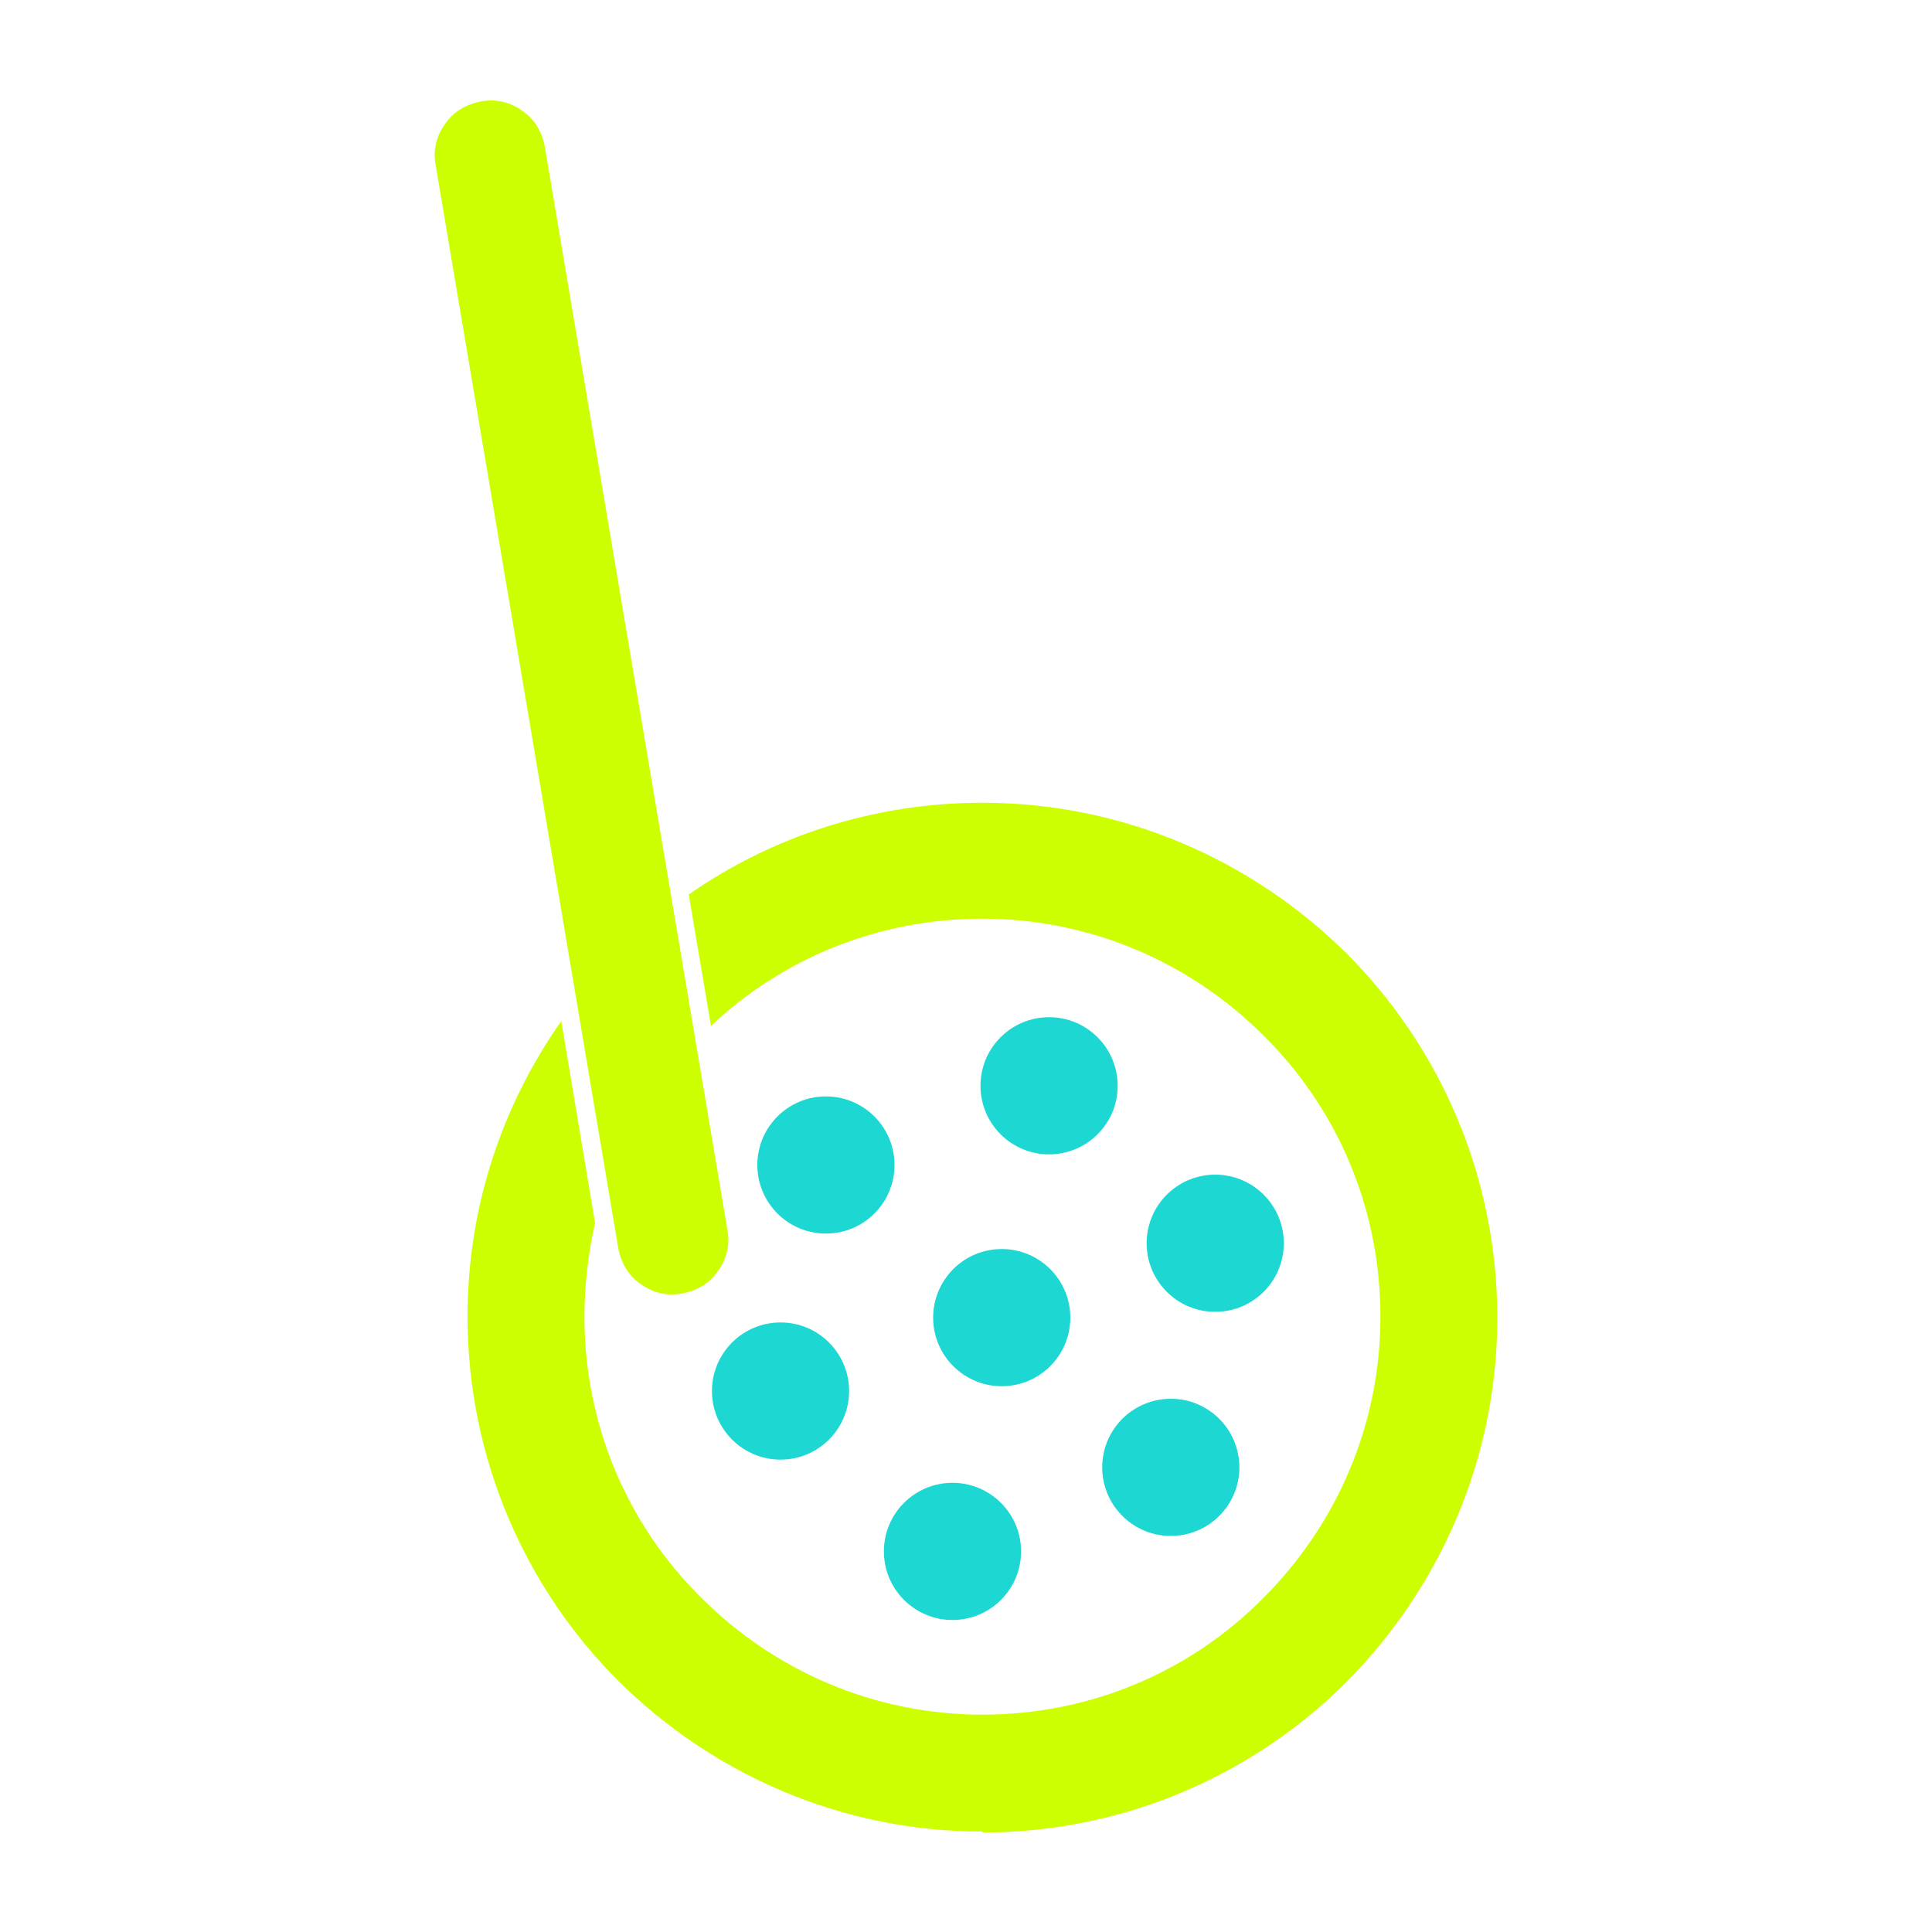
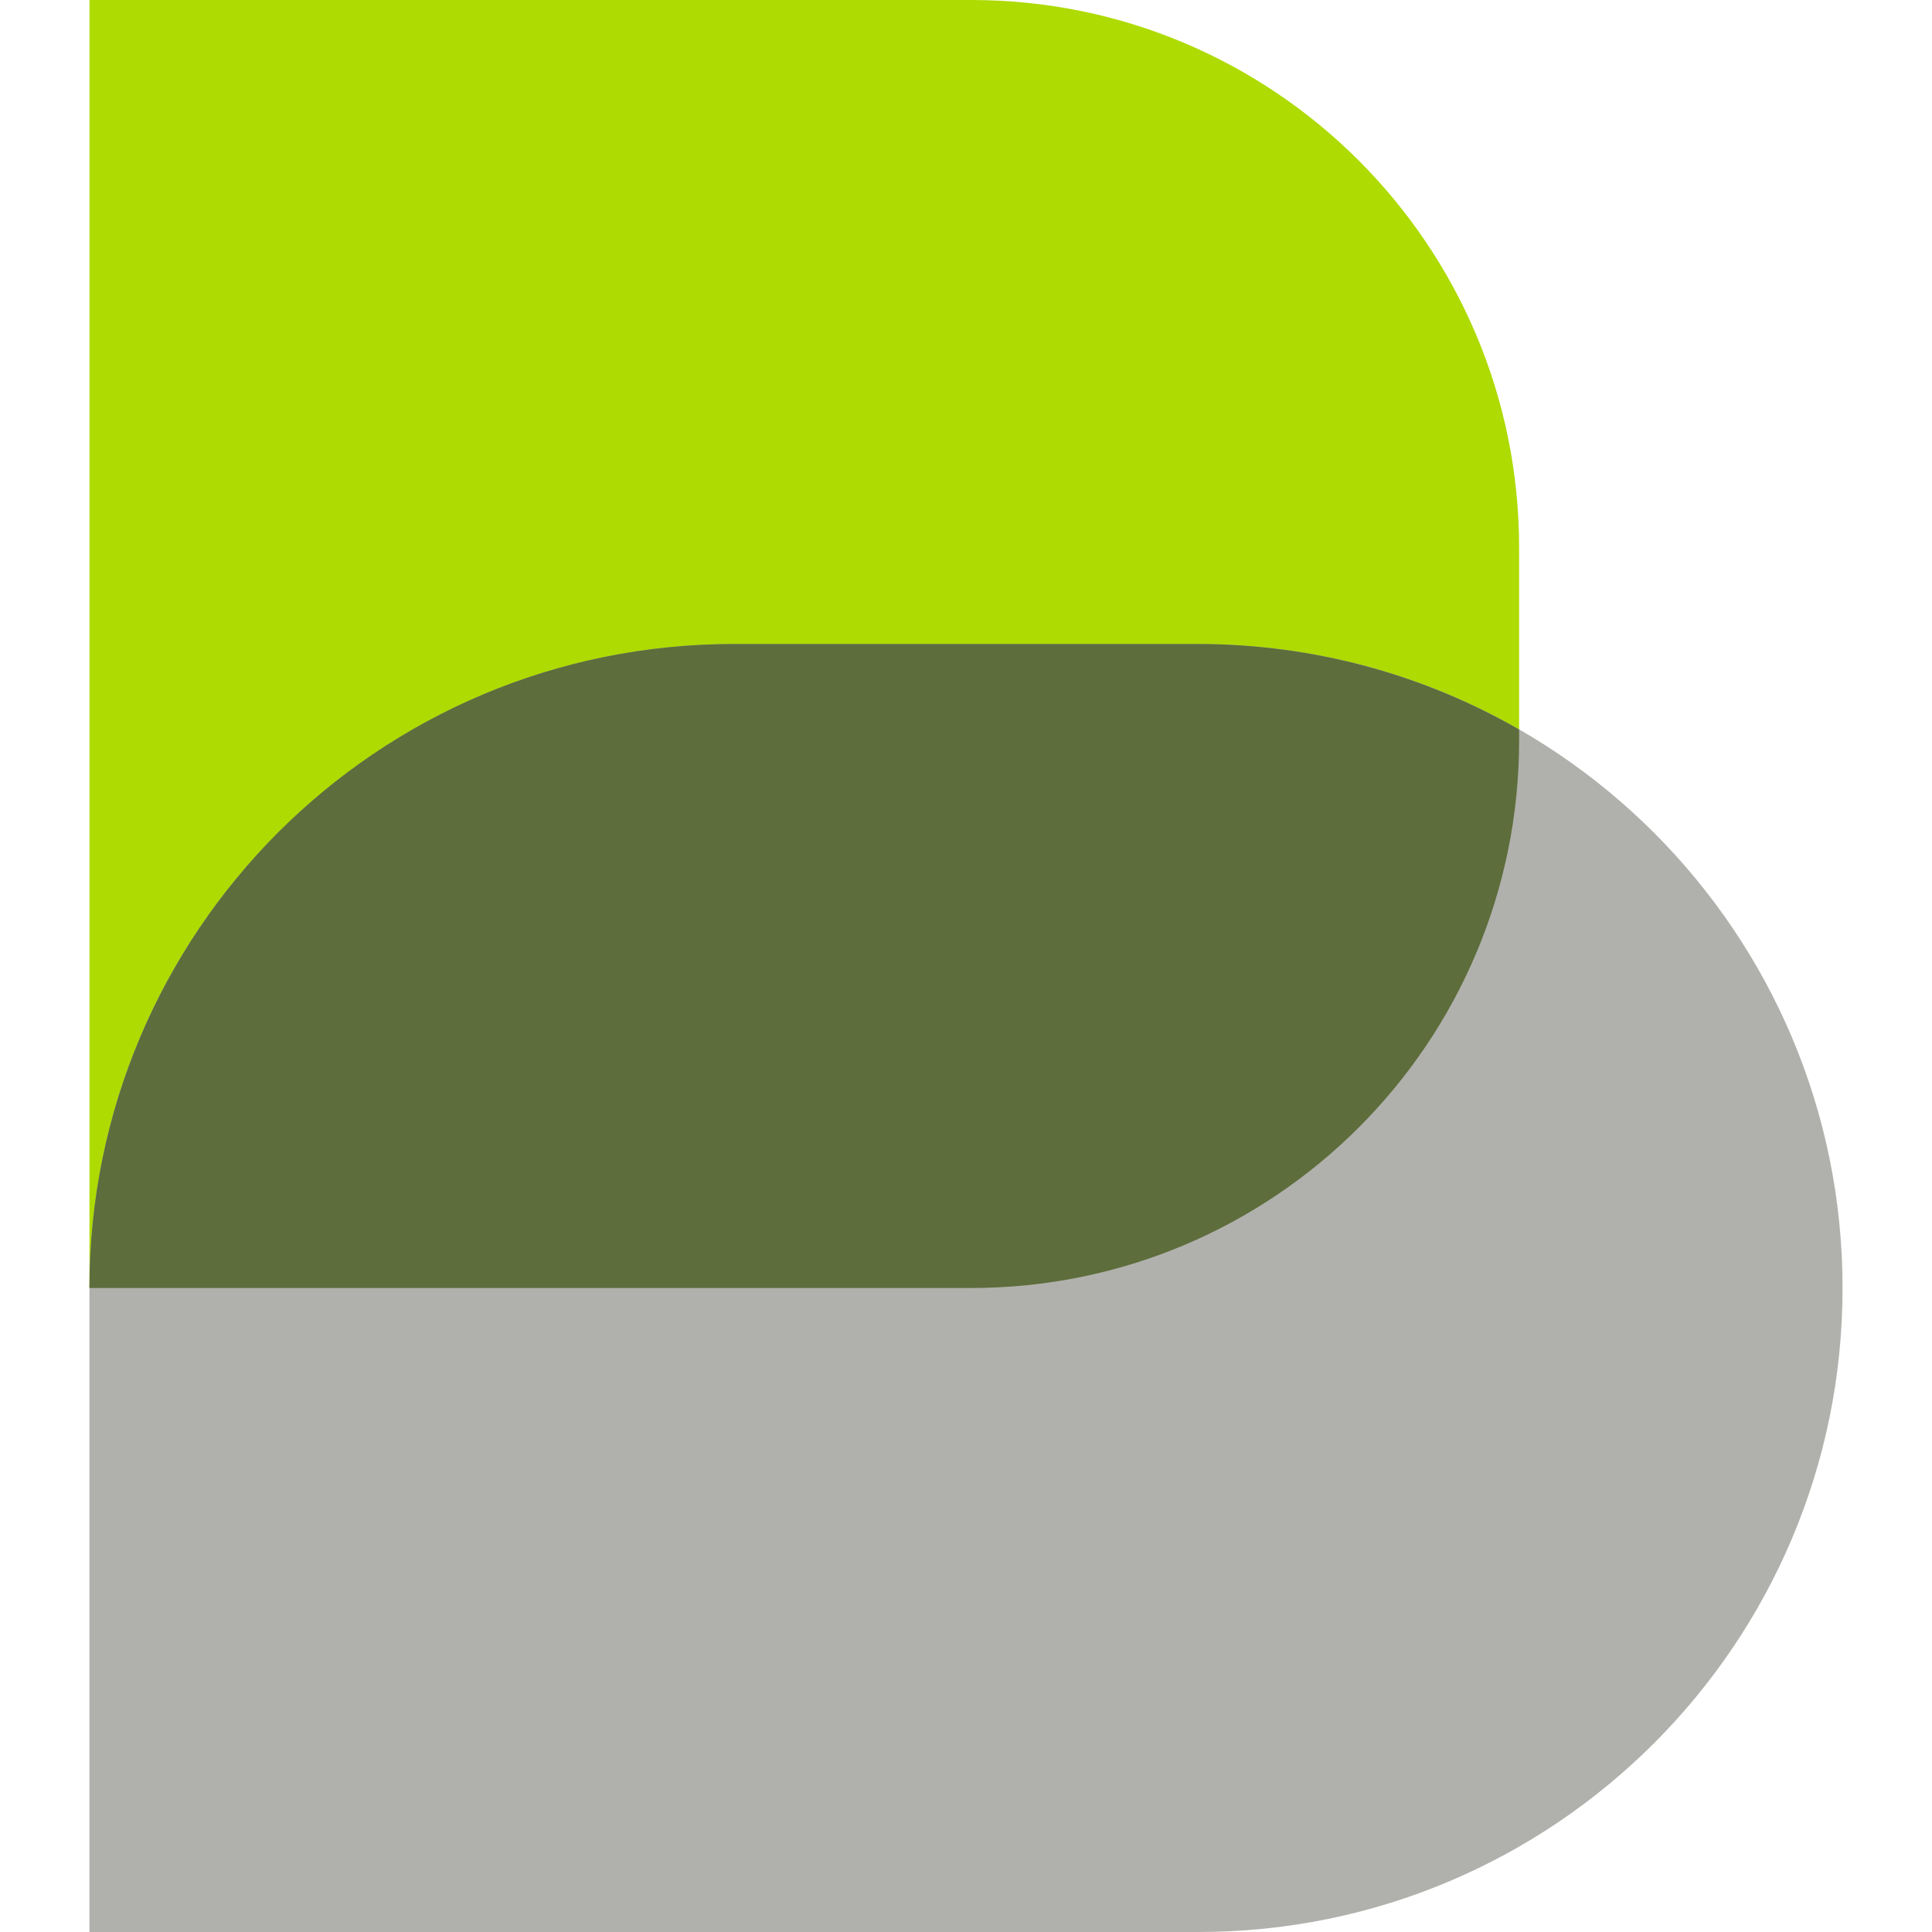
- <svg xmlns="http://www.w3.org/2000/svg" version="1.1" id="Layer_1" x="0px" y="0px" viewBox="0 0 400 400" style="enable-background:new 0 0 400 400;" xml:space="preserve">
+ <svg xmlns="http://www.w3.org/2000/svg" version="1.1" id="Layer_1" x="0px" y="0px" viewBox="0 0 1080 1080" style="enable-background:new 0 0 1080 1080;" xml:space="preserve">
  <style type="text/css">
- 	.st0{fill:#CCFF00;}
- 	.st1{fill:#1CD7D2;}
+ 	.st0{fill:#AEDB01;}
+ 	.st1{fill:#B0B1AC;}
+ 	.st2{fill:#5D6D3C;}
</style>
-   <g id="Layer_x0020_1">
-     <g id="_2806320627344">
-       <g>
-         <path class="st0" d="M203.4,379.2c-29.4,0-56-12-75.4-31.2c-19.2-19.2-31.2-46-31.2-75.4c0-22.8,7.2-43.8,19.4-61.2l7,41.8     c-1.4,6.2-2.2,12.8-2.2,19.4c0,22.8,9.2,43.4,24.2,58.2c15,15,35.6,24.2,58.2,24.2c22.8,0,43.4-9.2,58.2-24.2     c15-15,24.2-35.6,24.2-58.2c0-22.8-9.2-43.4-24.2-58.2c-15-15-35.6-24.2-58.2-24.2c-21.8,0-41.6,8.4-56.2,22.2l-4.6-27.2     c17.2-12,38.2-19,60.8-19c29.4,0,56,12,75.4,31.2c19.2,19.2,31.2,46,31.2,75.4s-12,56-31.2,75.4c-19.2,19.2-46,31.2-75.4,31.2     L203.4,379.2L203.4,379.2z" />
-         <circle class="st1" cx="171" cy="241.2" r="14.2" />
-         <circle class="st1" cx="207.4" cy="272.8" r="14.2" />
-         <circle class="st1" cx="217.2" cy="224.8" r="14.2" />
-         <circle class="st1" cx="251.6" cy="257.4" r="14.2" />
-         <circle class="st1" cx="161.6" cy="288" r="14.2" />
-         <circle class="st1" cx="242.4" cy="303.8" r="14.2" />
-         <circle class="st1" cx="197.2" cy="321.2" r="14.2" />
-         <path class="st0" d="M148.6,263.2c1.8-2.4,2.6-5.4,2-8.6L112.8,30.4c-0.6-3.2-2.2-5.8-4.6-7.4c-2.4-1.8-5.4-2.6-8.6-2     c-3.2,0.6-5.8,2.2-7.4,4.6c-1.8,2.4-2.6,5.4-2,8.6L128,258.4c0.6,3.2,2.2,5.8,4.6,7.4c2.4,1.8,5.4,2.6,8.6,2     C144.4,267.2,147,265.6,148.6,263.2z" />
-       </g>
+   <g>
+     <g>
+       <path class="st0" d="M542.9,720H50V0h492.9c169.2,0,306.3,137.1,306.3,306.2v107.5C849.2,582.9,712.1,720,542.9,720" />
+       <path class="st1" d="M669.9,1080H50V720c0-198.8,161.2-360,360.1-360h259.8c198.9,0,360.1,161.2,360.1,360S868.8,1080,669.9,1080" />
+       <path class="st2" d="M849.2,407.8v6C849.2,583,712.1,720,542.8,720H50c0-99.4,40.4-189.4,105.4-254.6    C220.6,400.2,310.6,360,410.2,360h259.7C735.2,360.1,796.4,377.5,849.2,407.8" />
    </g>
  </g>
</svg>
